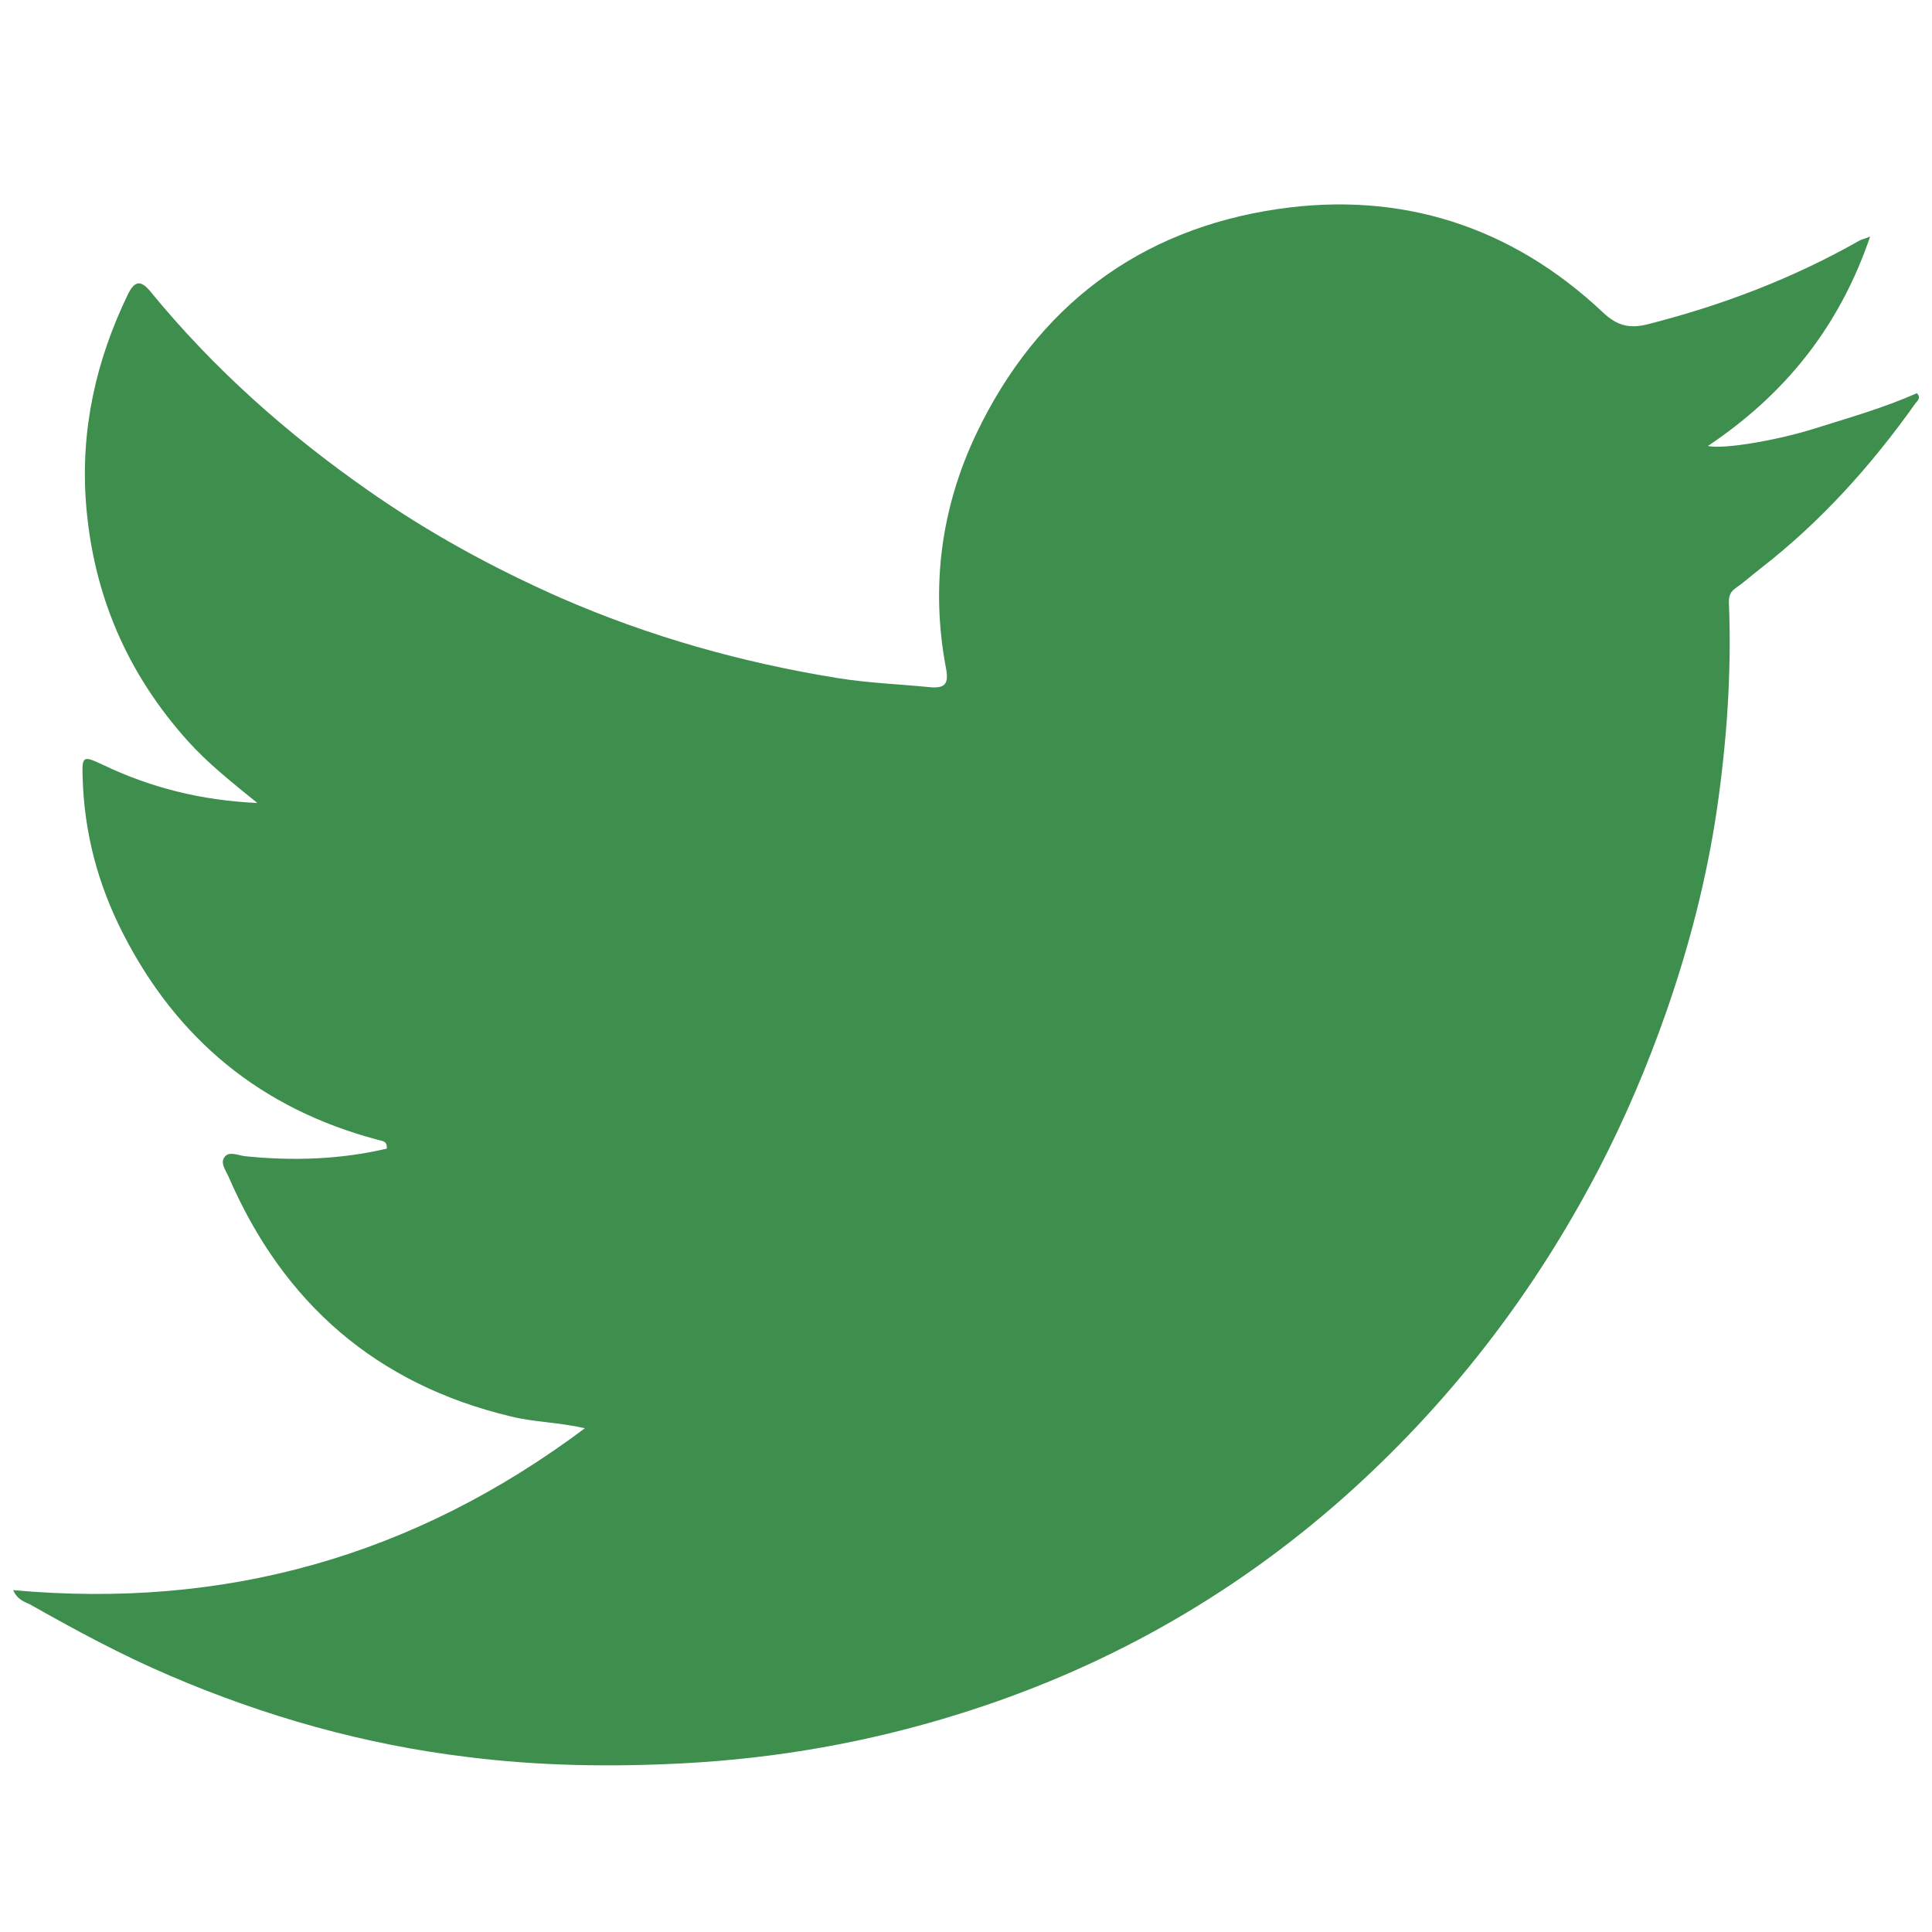
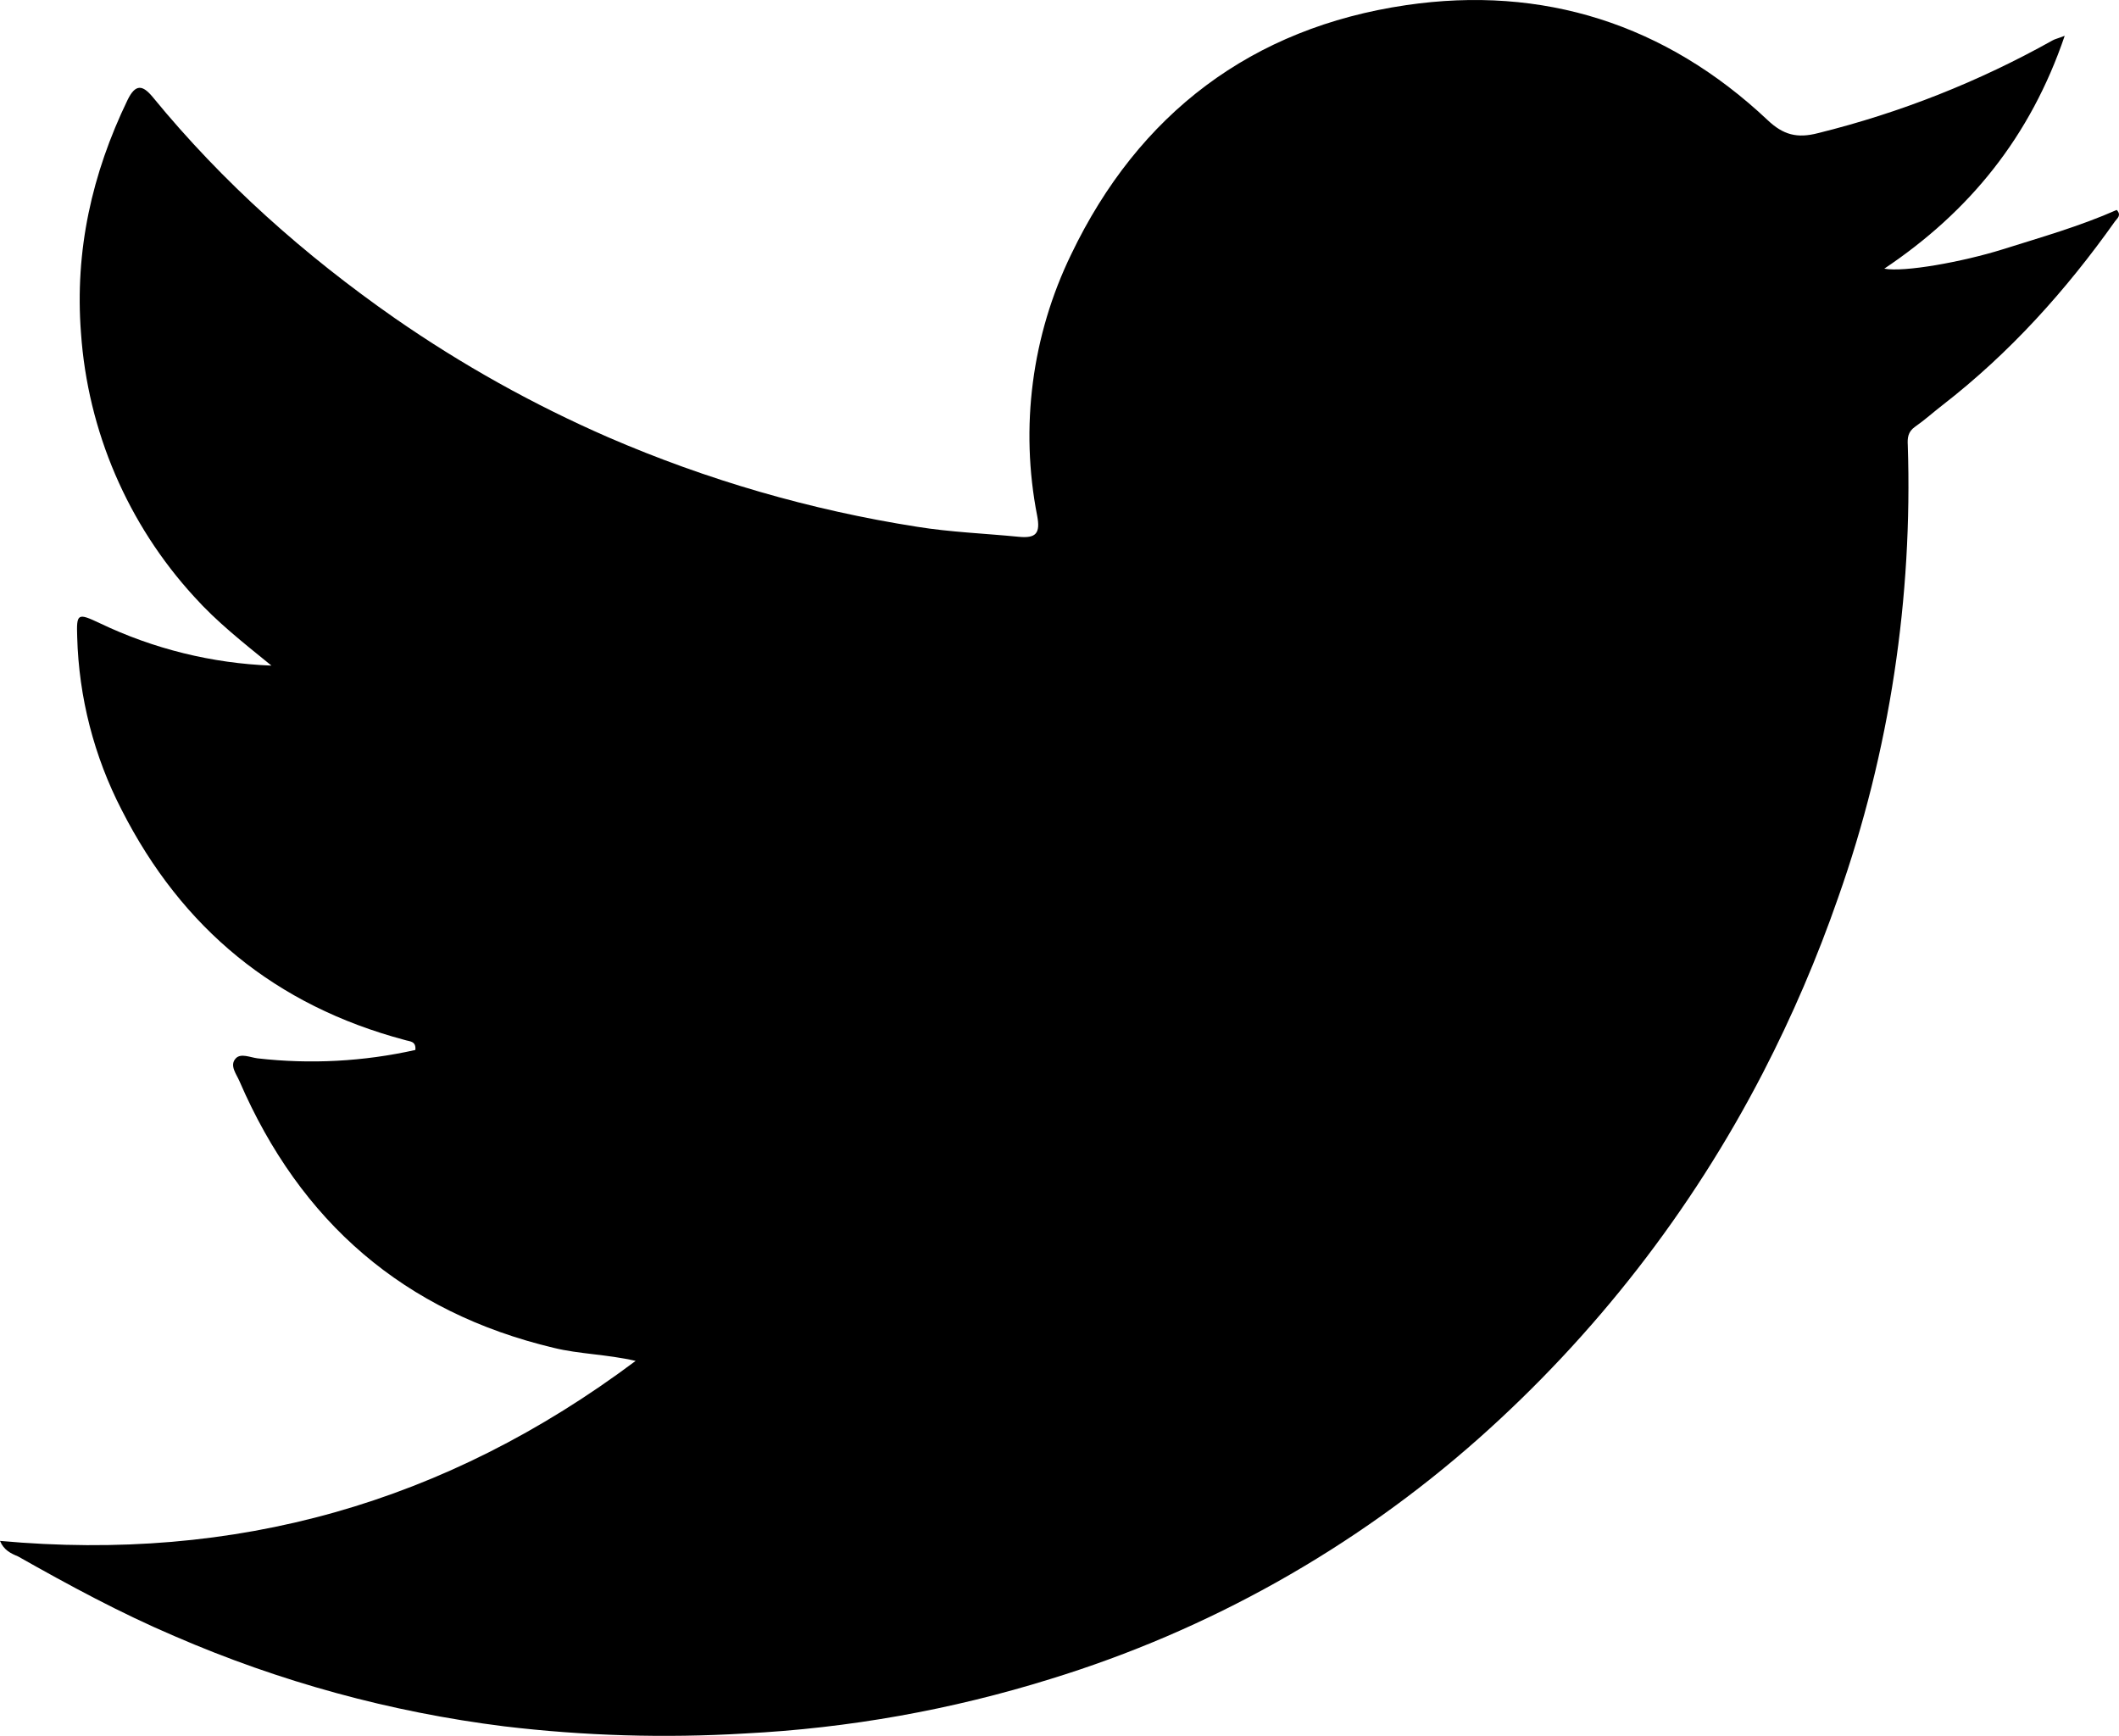
- <svg xmlns="http://www.w3.org/2000/svg" enable-background="new 0 0 512 512" id="Layer_1" version="1.1" viewBox="0 0 512 512" xml:space="preserve">
-   <defs id="defs9" />
-   <g id="g4" style="fill:#3e8e4e;fill-opacity:1">
-     <path d="M3.5,421.4c56,5.1,106.1-8.9,151.5-42.9c-7-1.6-13.4-1.6-19.5-3.1c-35.7-8.5-60.4-30-74.9-63.5   c-0.7-1.7-2.5-3.8-0.9-5.5c1.2-1.3,3.5-0.2,5.2,0c12.6,1.3,25.2,0.9,37.6-2c0.2-2.2-1.4-2-2.6-2.4c-30.7-8.2-53-26.5-67.4-54.8   c-6.6-13-10.2-26.6-10.6-41.2c-0.2-5.7,0.1-5.8,5.4-3.3c12.6,6,25.8,9.4,40.9,10.1c-6.9-5.6-13.1-10.5-18.4-16.4   c-16.1-17.9-25.1-38.8-27-62.9c-1.5-19.6,2.6-37.9,11.1-55.5c1.9-3.9,3.6-3.6,6-0.7C56.6,97.7,76.1,115,97.6,130   c16,11.2,33,20.5,50.9,28.4c23.6,10.3,48.1,17.2,73.5,21.3c8,1.3,16.2,1.6,24.3,2.4c4.1,0.4,5.2-0.8,4.4-5   c-4.1-21.6-1.3-42.6,8.1-62.3c16.1-33.6,43.1-54,79.8-59.4c32.6-4.8,61.9,4.5,86.2,27.4c3.7,3.5,7,4.4,12,3.1   c19.6-5,38.3-12.1,55.9-22.1c0.5-0.3,1.1-0.4,2.9-1.1c-8.2,24.1-22.7,41.9-43,55.5c4.7,0.9,18.6-1.6,28.2-4.6   c9.2-2.9,18.4-5.5,27.2-9.4c1.2,1.3,0.1,2-0.4,2.7c-11.7,16.5-25.1,31.4-41.1,43.8c-2.2,1.7-4.3,3.6-6.6,5.2   c-1.7,1.2-1.8,2.7-1.7,4.4c0.7,18.2-0.6,36.3-3.2,54.2c-2.7,18.3-7.3,36.1-13.4,53.6c-5,14.3-10.9,28.2-17.9,41.7   c-17.3,33.2-39.8,62.4-67.9,87.3c-29.9,26.4-63.9,45.4-101.9,57.2c-23.7,7.4-48,11.7-72.9,13c-19.2,1-38.3,0.7-57.3-1.7   c-27.2-3.3-53.4-10.7-78.6-21.5c-12.9-5.5-25.1-12.1-37.3-19C6.1,424.4,4.4,423.6,3.5,421.4z" id="path2" style="fill:#3e8e4e;fill-opacity:1" />
-   </g>
+ <svg xmlns="http://www.w3.org/2000/svg" viewBox="0 0 505.04 413.67">
+   <defs />
+   <path d="M0,367.23c56,5.1,106.1-8.9,151.5-42.9-7-1.6-13.4-1.6-19.5-3.1-35.7-8.5-60.4-30-74.9-63.5-.7-1.7-2.5-3.8-.9-5.5,1.2-1.3,3.5-.2,5.2,0a113.18,113.18,0,0,0,37.6-2c.2-2.2-1.4-2-2.6-2.4-30.7-8.2-53-26.5-67.4-54.8a95.42,95.42,0,0,1-10.6-41.2c-.2-5.7.1-5.8,5.4-3.3a104,104,0,0,0,40.9,10.1c-6.9-5.6-13.1-10.5-18.4-16.4a103.7,103.7,0,0,1-27-62.9c-1.5-19.6,2.6-37.9,11.1-55.5,1.9-3.9,3.6-3.6,6-.7,16.7,20.4,36.2,37.7,57.7,52.7a298.14,298.14,0,0,0,50.9,28.4,303.56,303.56,0,0,0,73.5,21.3c8,1.3,16.2,1.6,24.3,2.4,4.1.4,5.2-.8,4.4-5a99.06,99.06,0,0,1,8.1-62.3c16.1-33.6,43.1-54,79.8-59.4,32.6-4.8,61.9,4.5,86.2,27.4,3.7,3.5,7,4.4,12,3.1a224.66,224.66,0,0,0,55.9-22.1c.5-.3,1.1-.4,2.9-1.1-8.2,24.1-22.7,41.9-43,55.5,4.7.9,18.6-1.6,28.2-4.6,9.2-2.9,18.4-5.5,27.2-9.4,1.2,1.3.1,2-.4,2.7-11.7,16.5-25.1,31.4-41.1,43.8-2.2,1.7-4.3,3.6-6.6,5.2-1.7,1.2-1.8,2.7-1.7,4.4a297.31,297.31,0,0,1-3.2,54.2,292,292,0,0,1-13.4,53.6,319.17,319.17,0,0,1-17.9,41.7,301.89,301.89,0,0,1-67.9,87.3,275.76,275.76,0,0,1-101.9,57.2,295.22,295.22,0,0,1-72.9,13,322.39,322.39,0,0,1-57.3-1.7,286.62,286.62,0,0,1-78.6-21.5c-12.9-5.5-25.1-12.1-37.3-19C2.6,370.23.9,369.43,0,367.23Z" />
</svg>
